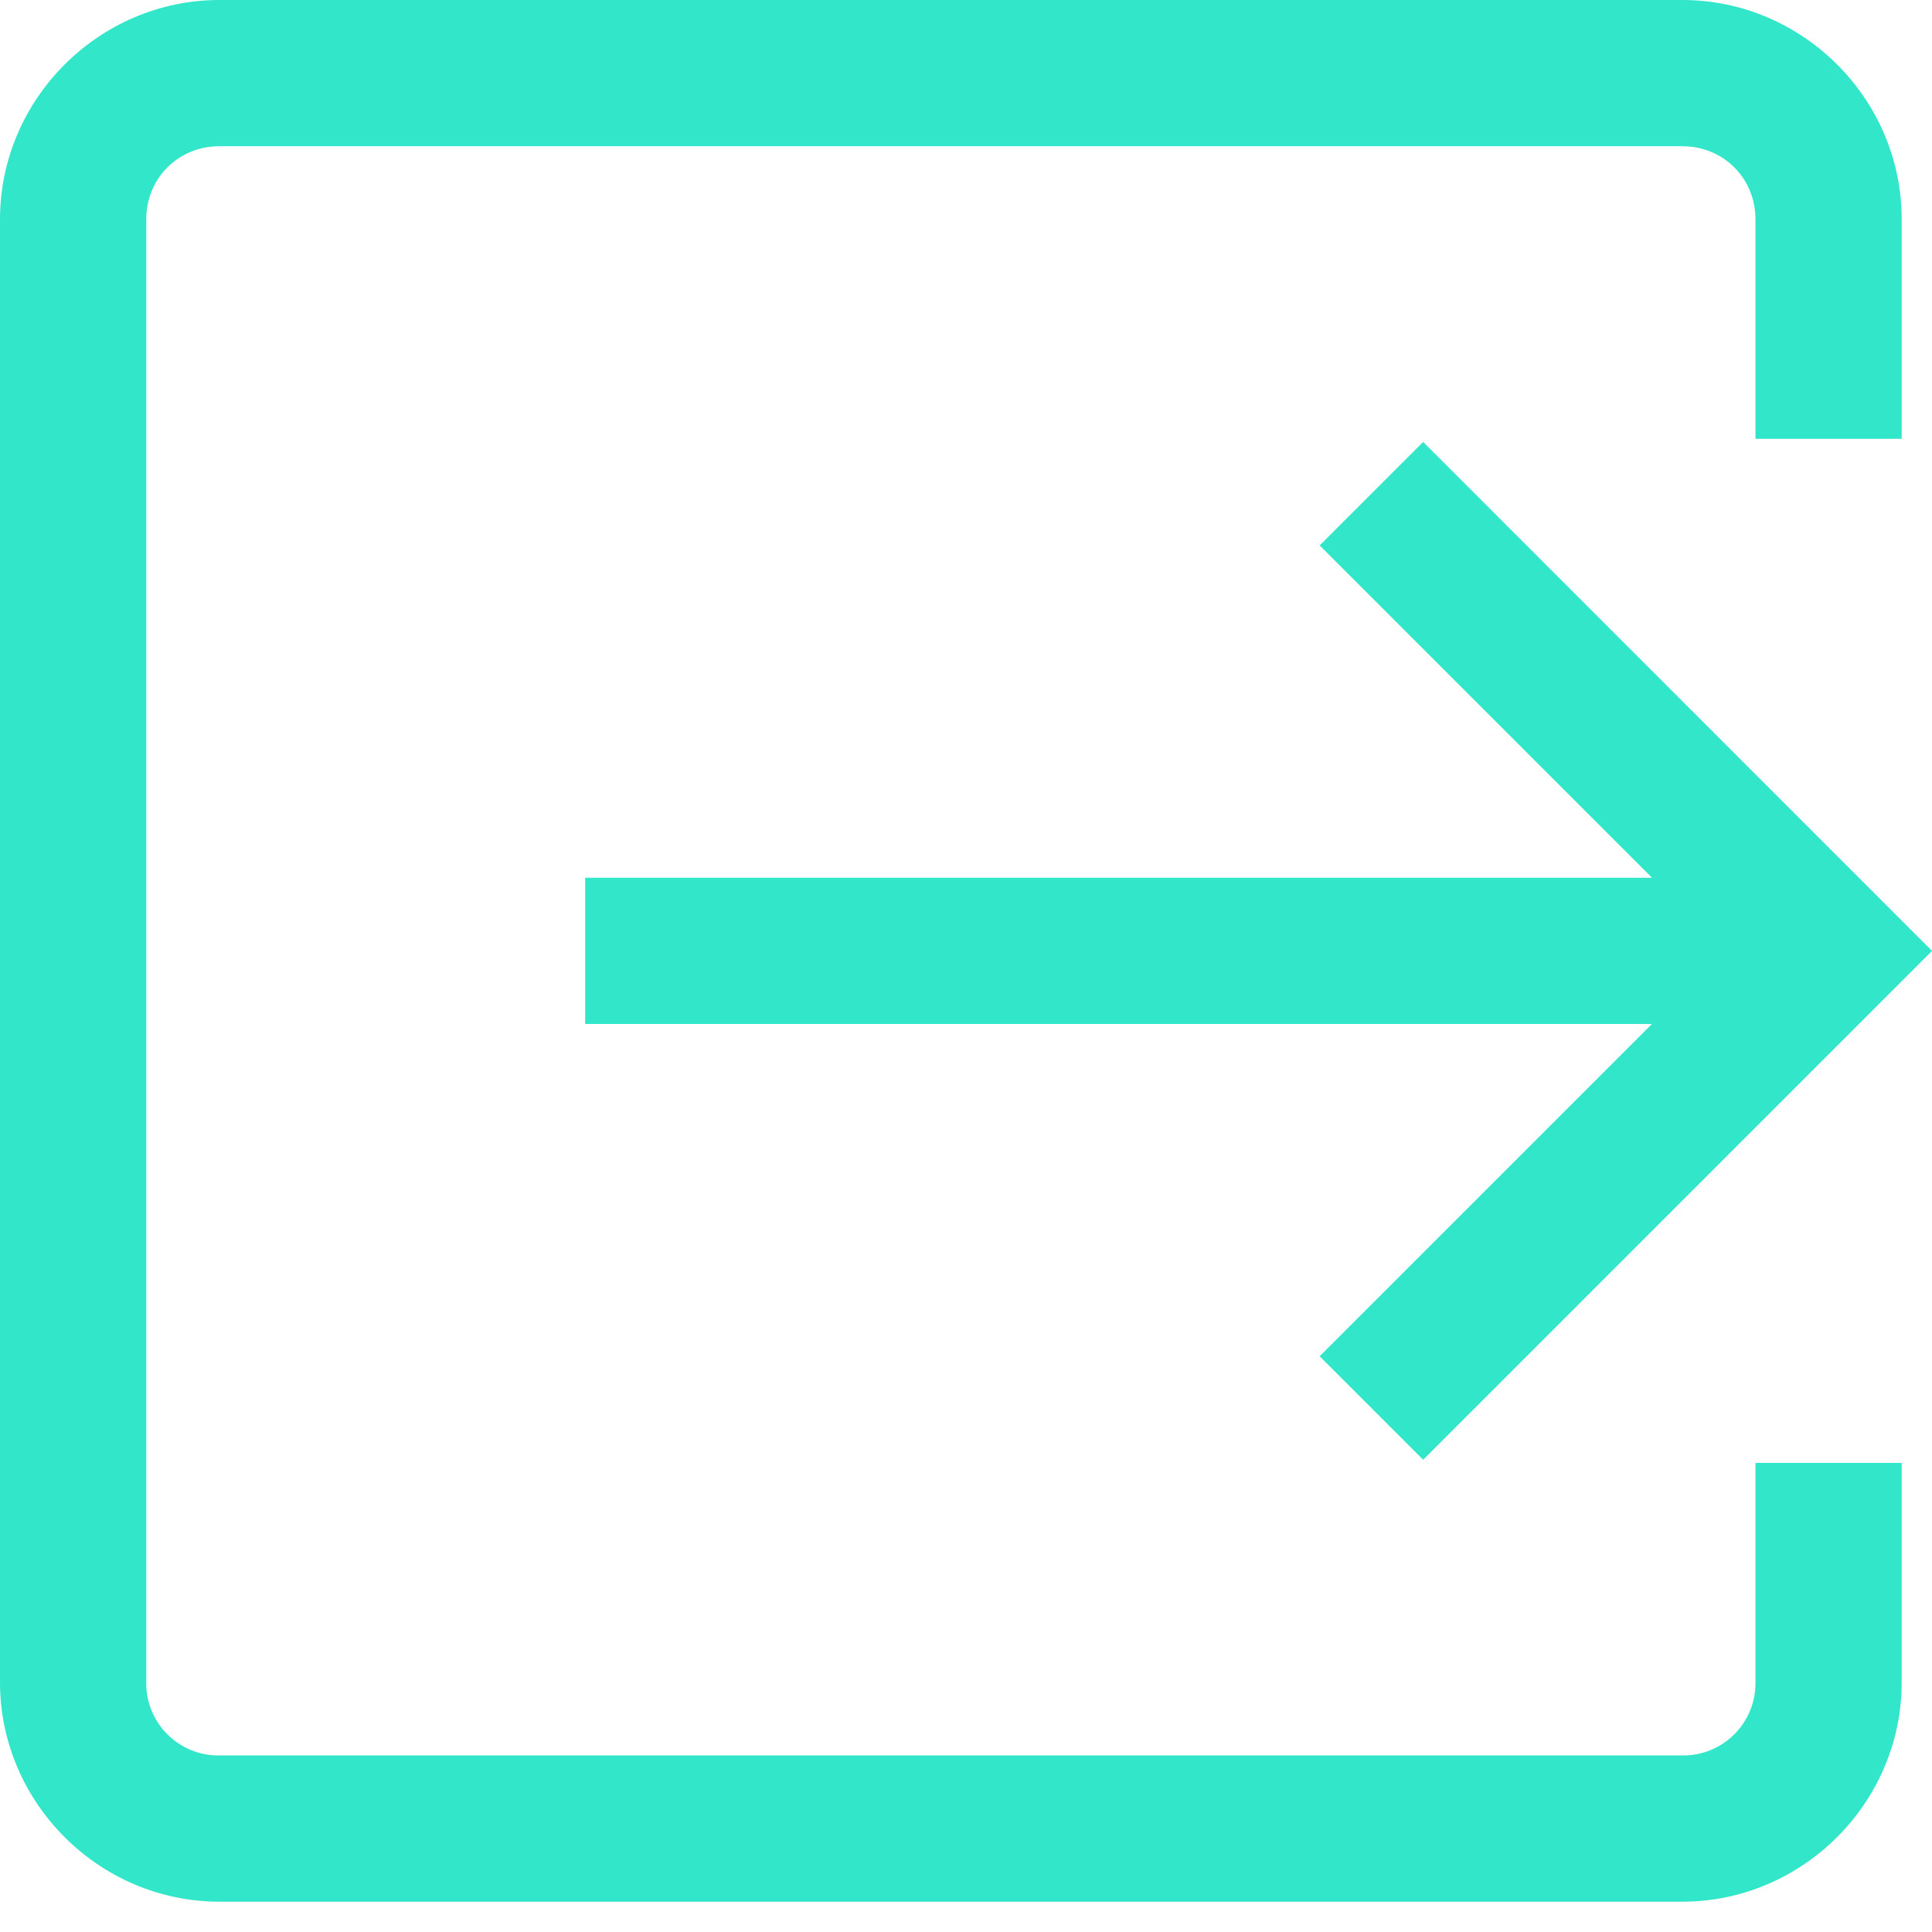
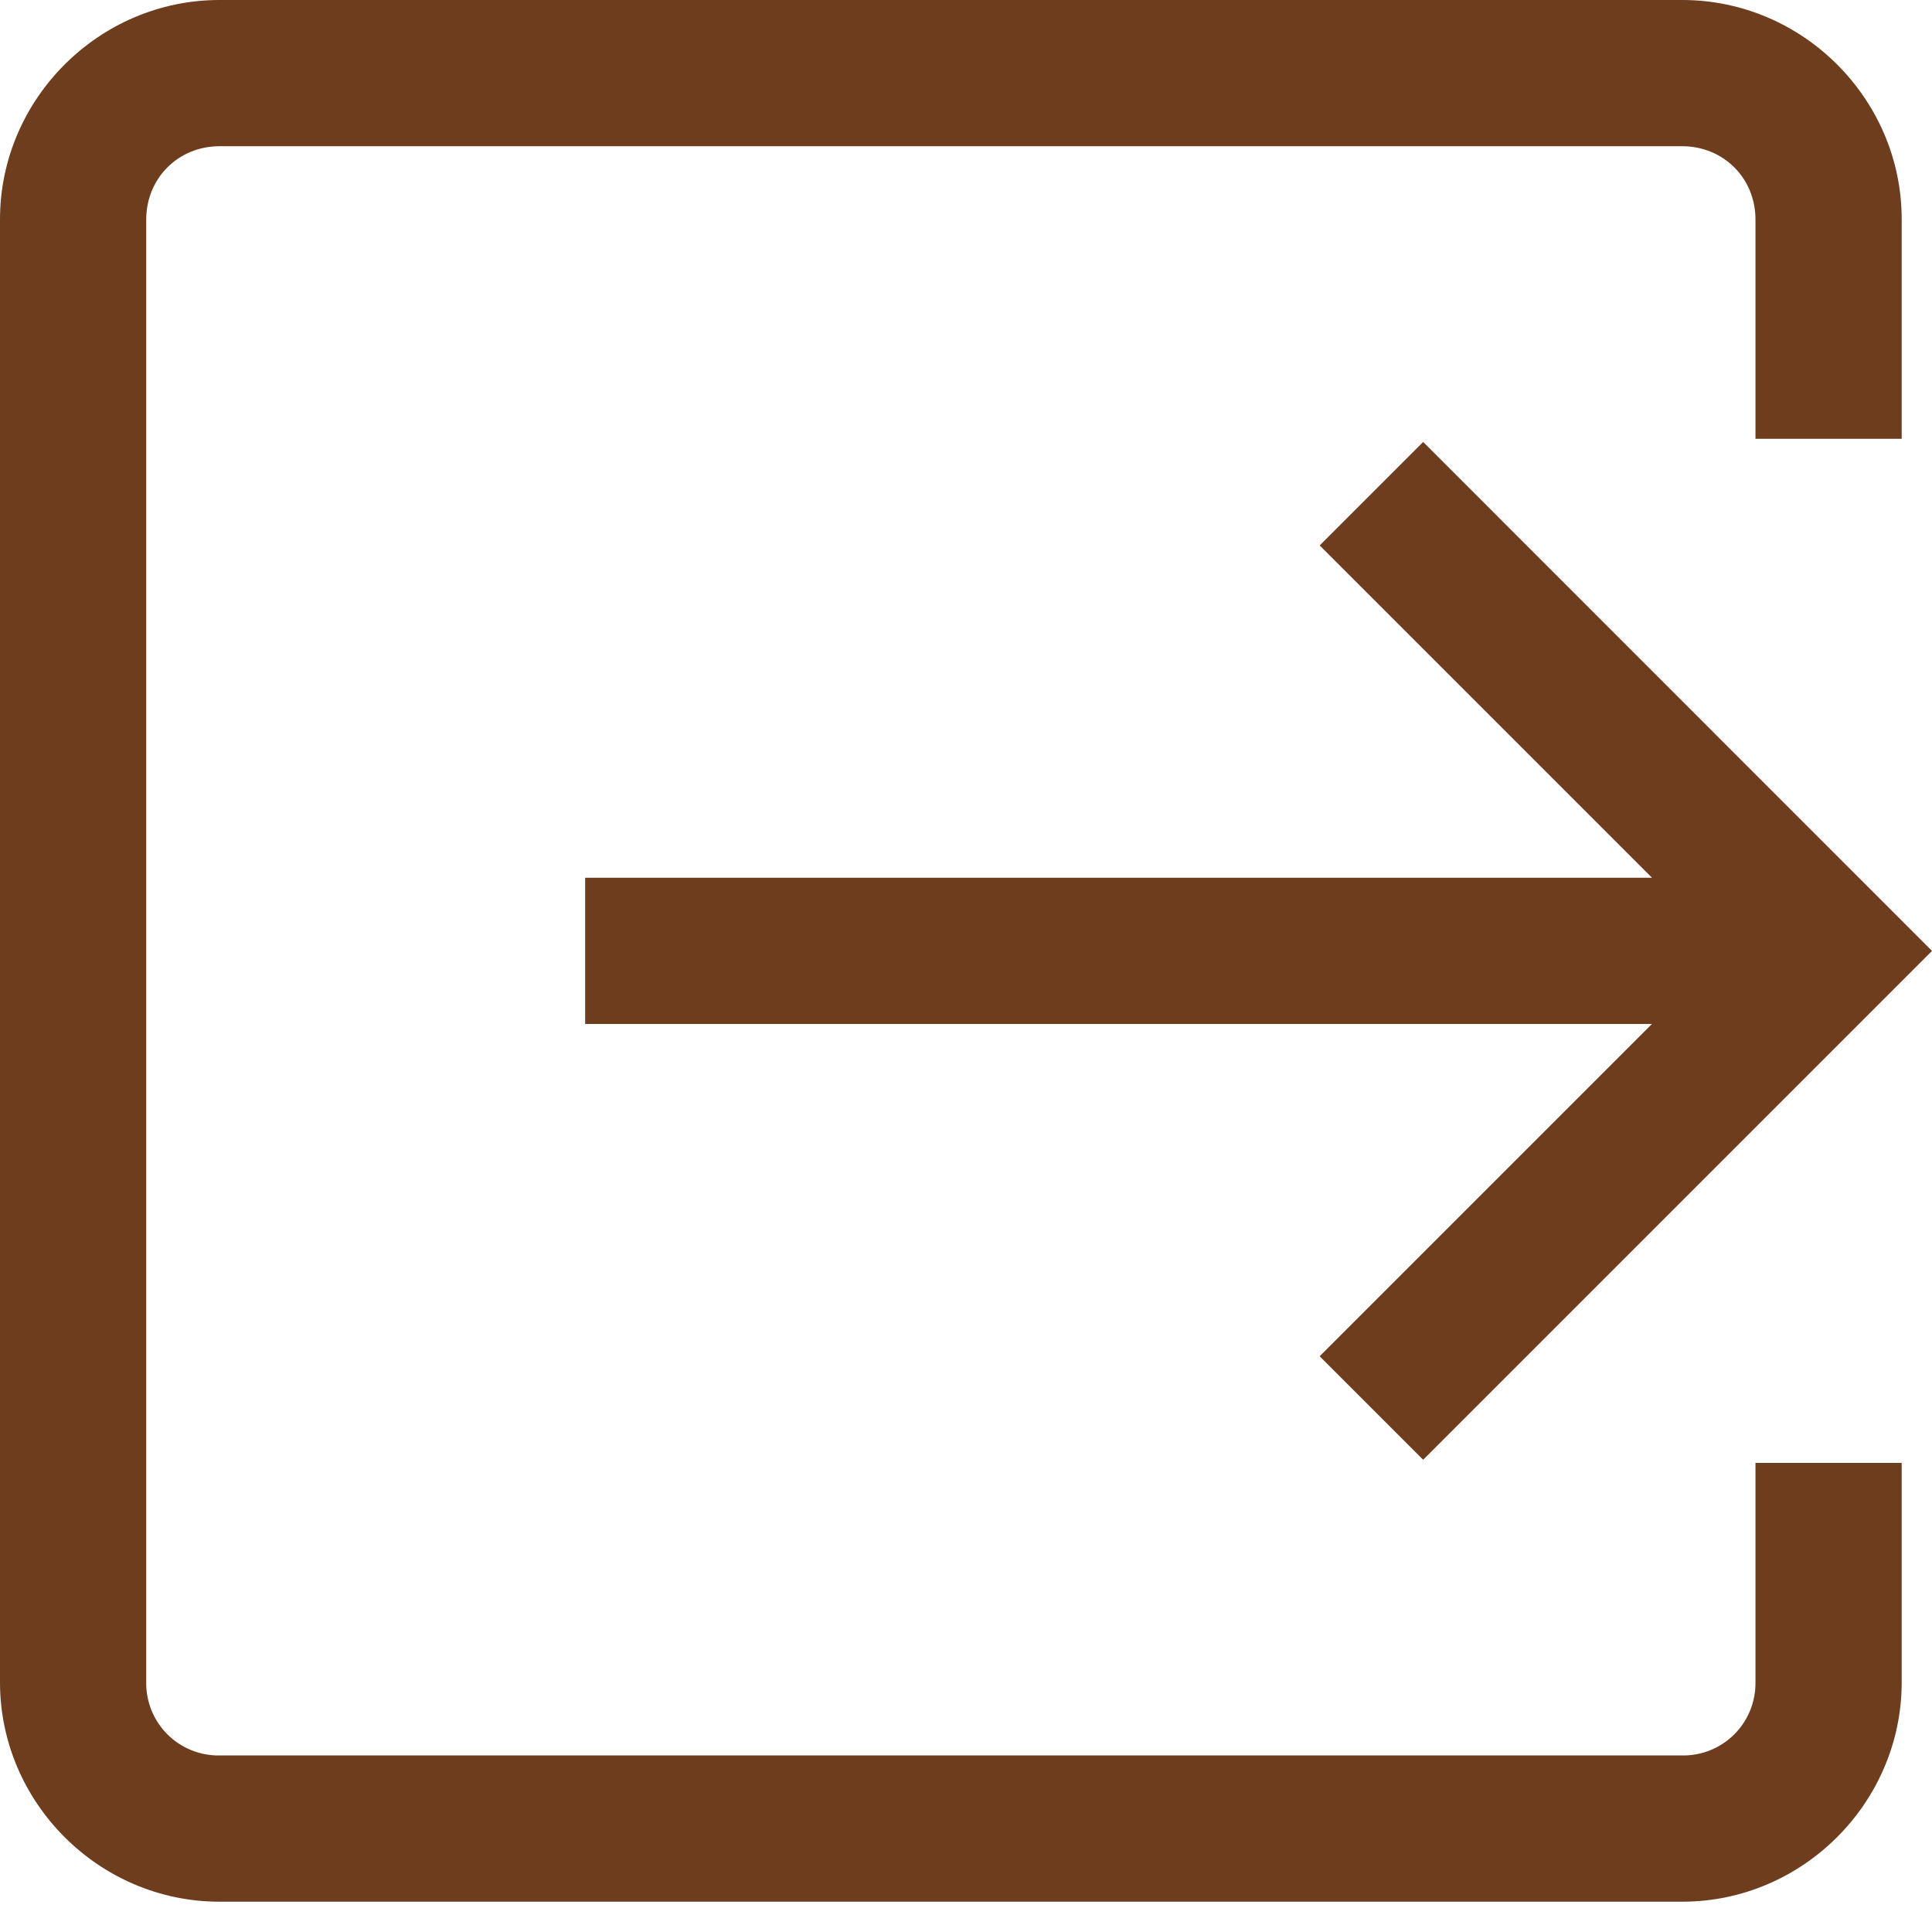
<svg xmlns="http://www.w3.org/2000/svg" width="16" height="16" fill="none" viewBox="0 0 16 16">
-   <path fill="#31E6C9" d="M1.817 0C.821 0 0 .82 0 1.817v12.115c0 .996.82 1.817 1.817 1.817h12.115c.996 0 1.817-.82 1.817-1.817v-1.817h-1.211v1.817a.598.598 0 0 1-.606.606H1.817a.598.598 0 0 1-.606-.606V1.817c0-.34.265-.606.606-.606h12.115c.341 0 .606.265.606.606v1.817h1.211V1.817C15.75.821 14.93 0 13.932 0H1.817zm9.969 3.66l-.857.857 2.752 2.752H4.846V8.48h8.835l-2.752 2.752.857.857L16 7.875 11.786 3.66z" />
+   <path fill="#6D3D1E" d="M1.817 0C.821 0 0 .82 0 1.817v12.115c0 .996.82 1.817 1.817 1.817h12.115c.996 0 1.817-.82 1.817-1.817v-1.817h-1.211v1.817a.598.598 0 0 1-.606.606H1.817a.598.598 0 0 1-.606-.606V1.817c0-.34.265-.606.606-.606h12.115c.341 0 .606.265.606.606v1.817h1.211V1.817C15.75.821 14.93 0 13.932 0H1.817zm9.969 3.66l-.857.857 2.752 2.752H4.846V8.48h8.835l-2.752 2.752.857.857L16 7.875 11.786 3.66z" />
</svg>
